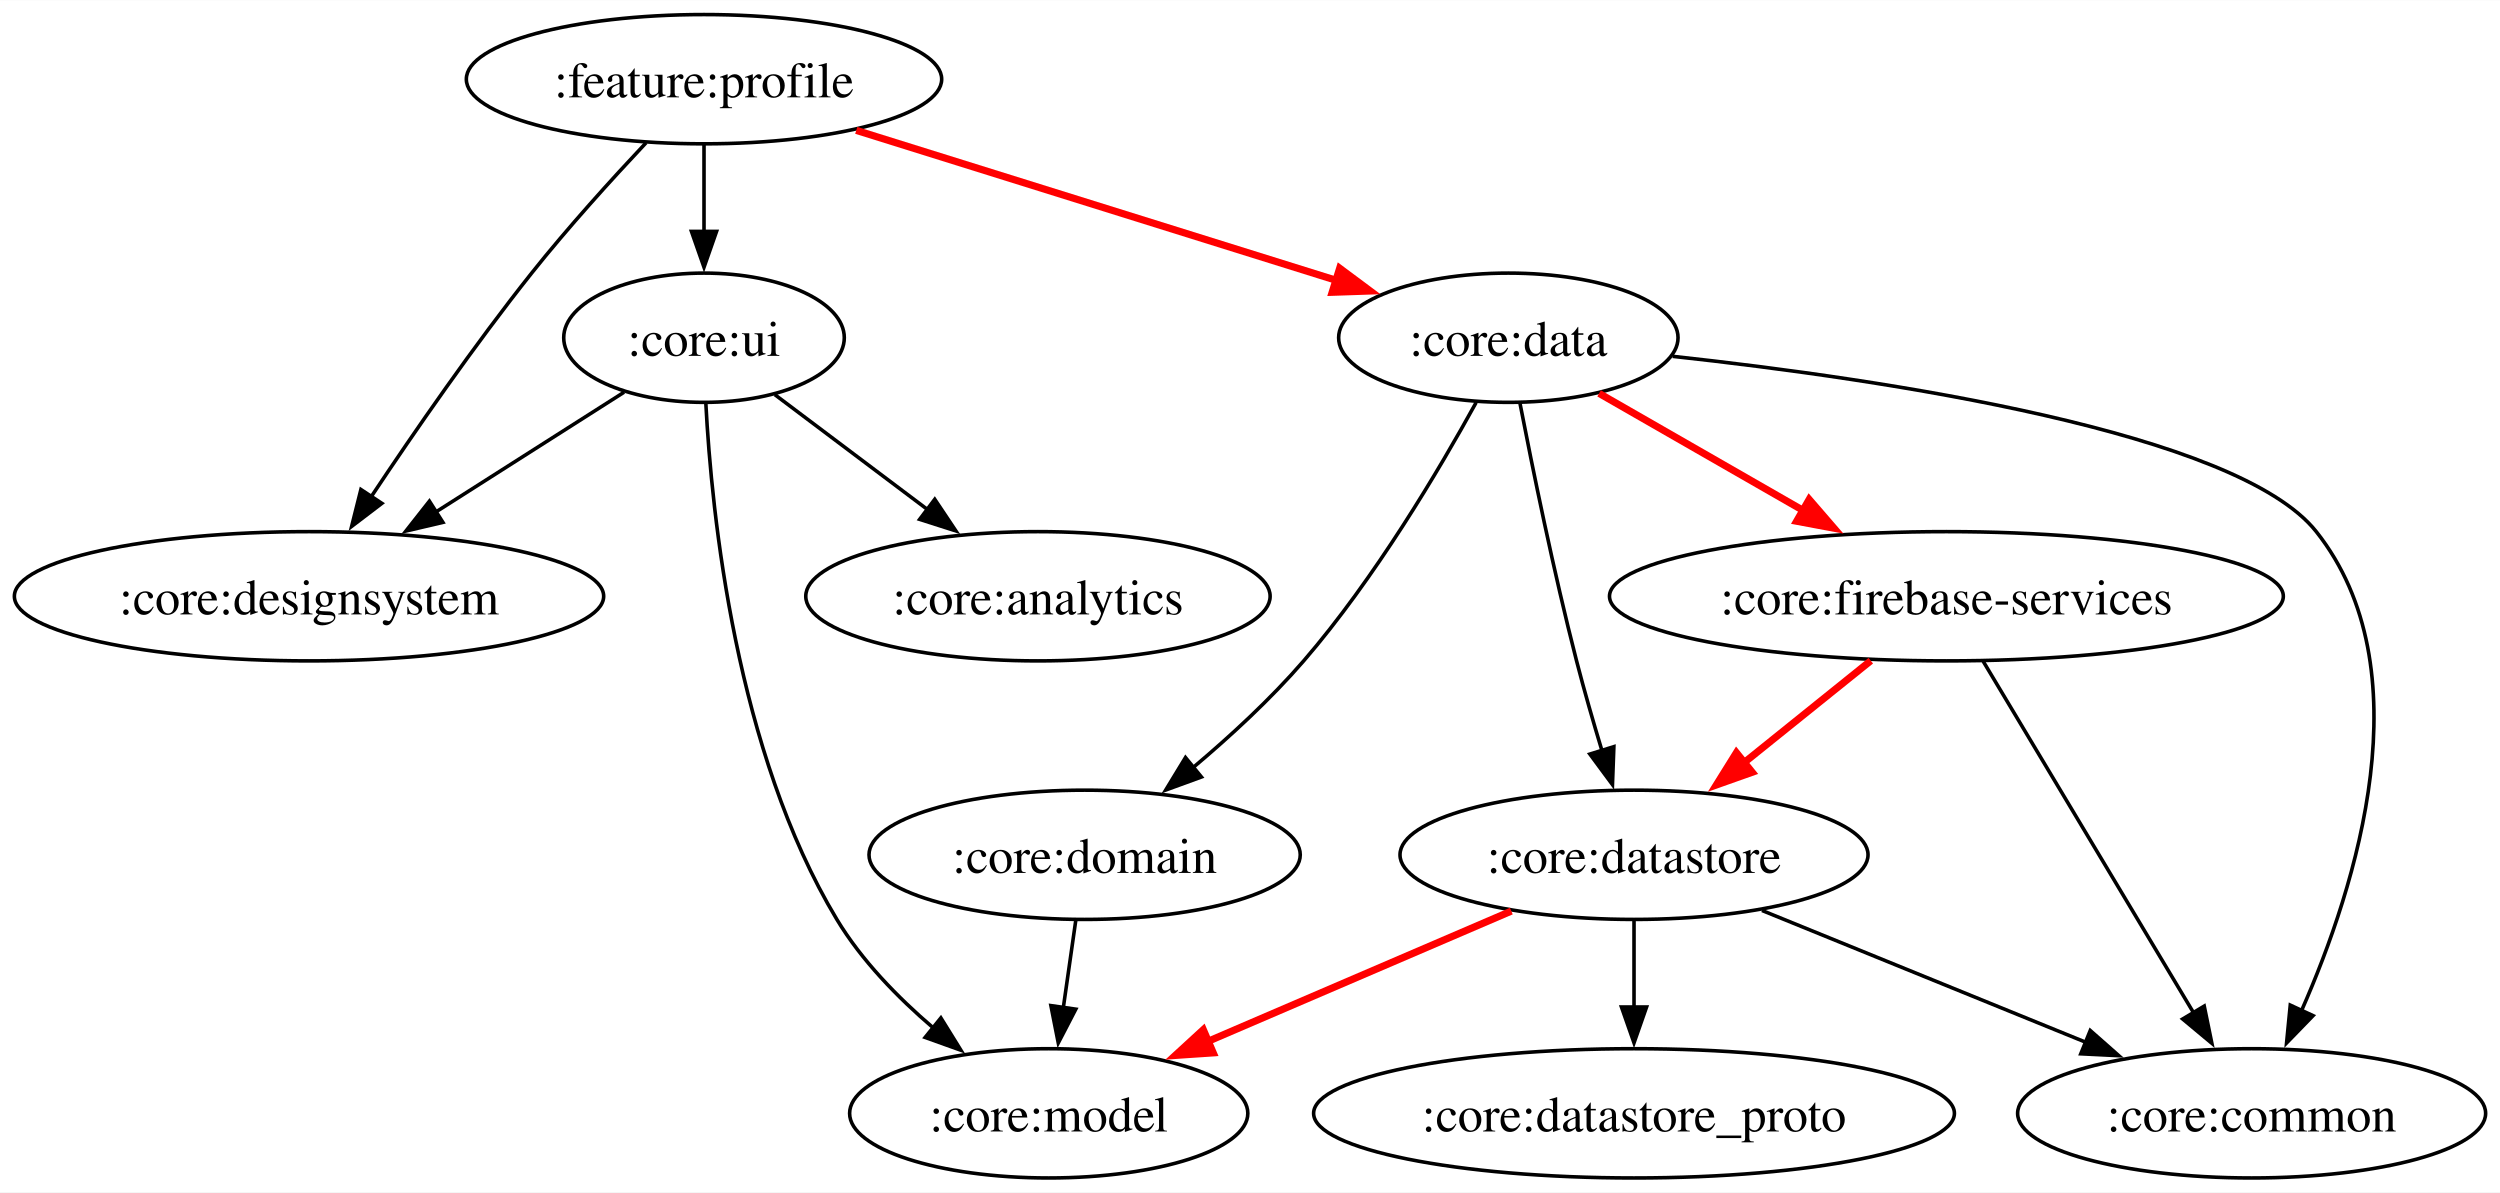
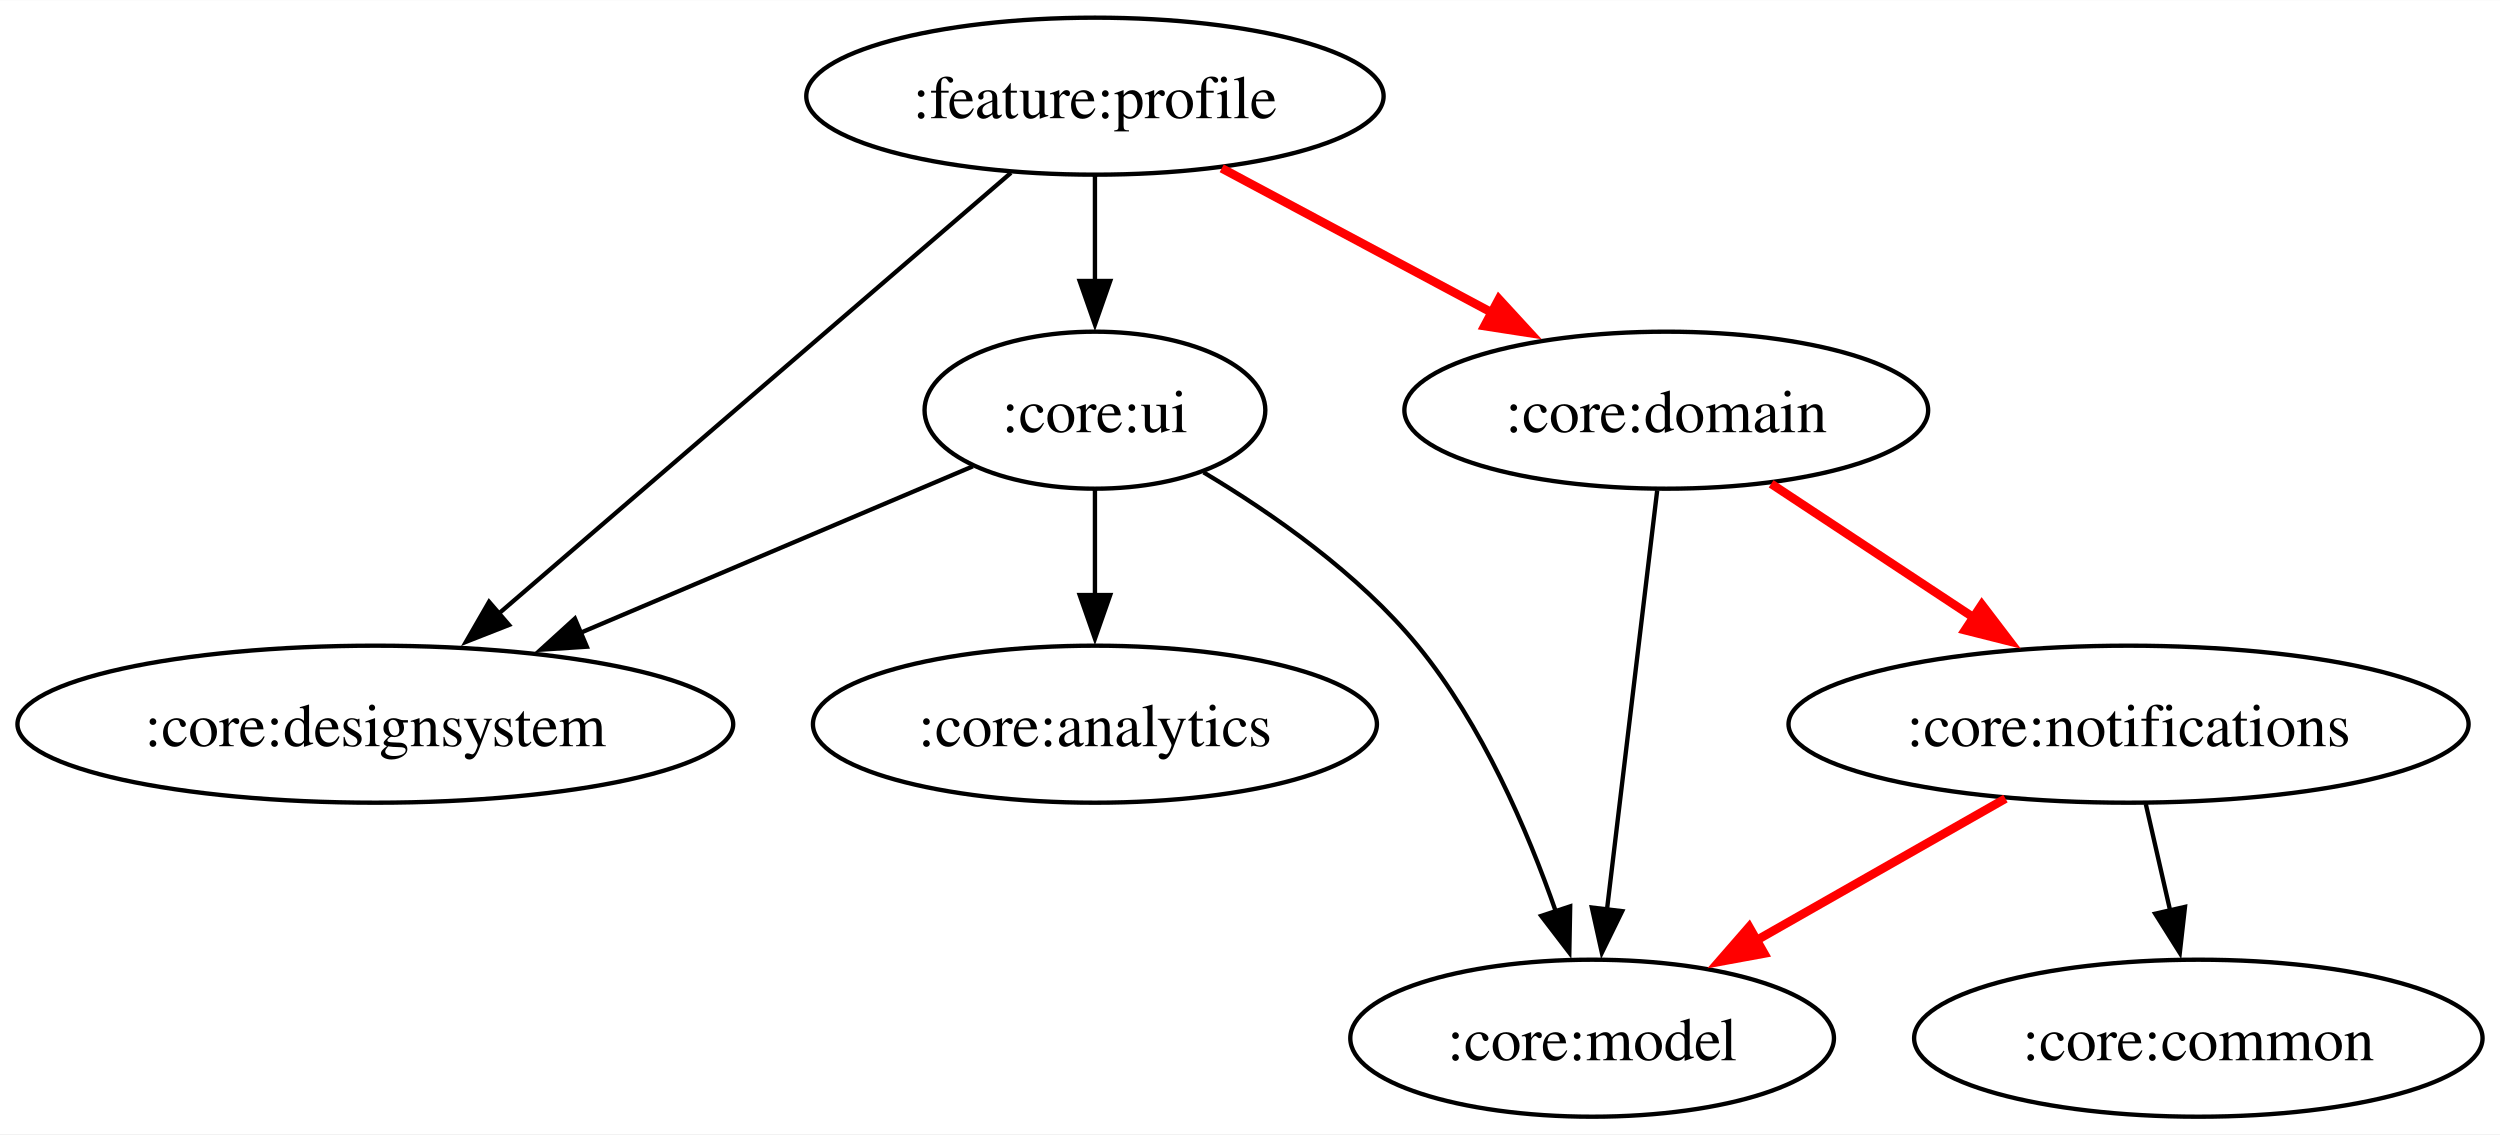
- <svg xmlns="http://www.w3.org/2000/svg" width="928" height="332pt" viewBox="0 0 696.23 332">
+ <svg xmlns="http://www.w3.org/2000/svg" width="764" height="260pt" viewBox="0 0 573.23 260">
  <g class="graph">
-     <path fill="#fff" d="M0 332V0h696.23v332H0z" />
-     <g class="node" transform="translate(4 328)">
-       <ellipse cx="192.06" cy="-306" fill="none" stroke="#000" rx="66.19" ry="18" />
-       <text x="192.06" y="-300.95" font-family="Times,serif" font-size="14" text-anchor="middle">:feature:profile</text>
+     <path fill="#fff" d="M0 260V0h573.23v260H0z" />
+     <g class="node" transform="translate(4 256)">
+       <ellipse cx="247.06" cy="-234" fill="none" stroke="#000" rx="66.19" ry="18" />
+       <text x="247.06" y="-228.95" font-family="Times,serif" font-size="14" text-anchor="middle">:feature:profile</text>
    </g>
-     <g class="node" transform="translate(4 328)">
-       <ellipse cx="192.06" cy="-234" fill="none" stroke="#000" rx="39.07" ry="18" />
-       <text x="192.06" y="-228.95" font-family="Times,serif" font-size="14" text-anchor="middle">:core:ui</text>
+     <g class="node" transform="translate(4 256)">
+       <ellipse cx="247.06" cy="-162" fill="none" stroke="#000" rx="39.07" ry="18" />
+       <text x="247.06" y="-156.95" font-family="Times,serif" font-size="14" text-anchor="middle">:core:ui</text>
    </g>
    <g stroke="#000" class="edge">
-       <path fill="none" d="M196.06 40.3v24.16" />
-       <path d="m199.56 64.38-3.5 10-3.5-10h7z" />
+       <path fill="none" d="M251.06 40.3v24.16" />
+       <path d="m254.56 64.38-3.5 10-3.5-10h7z" />
    </g>
-     <g class="node" transform="translate(4 328)">
-       <ellipse cx="82.06" cy="-162" fill="none" stroke="#000" rx="82.06" ry="18" />
-       <text x="82.06" y="-156.95" font-family="Times,serif" font-size="14" text-anchor="middle">:core:designsystem</text>
+     <g class="node" transform="translate(4 256)">
+       <ellipse cx="82.06" cy="-90" fill="none" stroke="#000" rx="82.06" ry="18" />
+       <text x="82.06" y="-84.95" font-family="Times,serif" font-size="14" text-anchor="middle">:core:designsystem</text>
    </g>
    <g stroke="#000" class="edge">
-       <path fill="none" d="M179.93 39.7c-9.6 10.2-21.82 23.67-31.87 36.3-16.05 20.17-32.67 44.22-44.65 62.23" />
-       <path d="m106.35 140.12-8.42 6.42 2.58-10.27 5.84 3.85z" />
+       <path fill="none" d="M231.81 39.57c-29.03 24.98-84.17 72.44-117.68 101.27" />
+       <path d="m116.71 143.24-9.86 3.87 5.29-9.17 4.57 5.3z" />
    </g>
-     <g class="node" transform="translate(4 328)">
-       <ellipse cx="416.06" cy="-234" fill="none" stroke="#000" rx="47.26" ry="18" />
-       <text x="416.06" y="-228.95" font-family="Times,serif" font-size="14" text-anchor="middle">:core:data</text>
+     <g class="node" transform="translate(4 256)">
+       <ellipse cx="378.06" cy="-162" fill="none" stroke="#000" rx="60.05" ry="18" />
+       <text x="378.06" y="-156.95" font-family="Times,serif" font-size="14" text-anchor="middle">:core:domain</text>
    </g>
    <g stroke="red" stroke-width="2" class="edge">
-       <path fill="none" d="M238.46 36.25c38.6 12.06 95.49 29.84 135.28 42.27" />
-       <path fill="red" d="m373.09 74.65 8.5 6.33-10.59.36 2.09-6.69z" />
+       <path fill="none" d="M280.13 38.54c18.7 9.99 43.21 23.08 63.51 33.93" />
+       <path fill="red" d="m343.68 68.52 7.17 7.8-10.47-1.62 3.3-6.18z" />
    </g>
    <g stroke="#000" class="edge">
-       <path fill="none" d="M173.8 109.17c-15.15 9.64-35.51 22.59-52.8 33.6" />
-       <path d="m123.35 145.42-10.31 2.41 6.55-8.32 3.76 5.91z" />
+       <path fill="none" d="M223.07 106.87c-24.65 10.46-61.05 25.9-90.13 38.24" />
+       <path d="m134.55 148.23-10.57.68 7.84-7.13 2.73 6.45z" />
    </g>
-     <g class="node" transform="translate(4 328)">
-       <ellipse cx="285.06" cy="-162" fill="none" stroke="#000" rx="64.66" ry="18" />
-       <text x="285.06" y="-156.95" font-family="Times,serif" font-size="14" text-anchor="middle">:core:analytics</text>
+     <g class="node" transform="translate(4 256)">
+       <ellipse cx="247.06" cy="-90" fill="none" stroke="#000" rx="64.66" ry="18" />
+       <text x="247.06" y="-84.95" font-family="Times,serif" font-size="14" text-anchor="middle">:core:analytics</text>
    </g>
    <g stroke="#000" class="edge">
-       <path fill="none" d="M215.78 109.85c12.42 9.34 28.71 21.61 42.78 32.19" />
-       <path d="m260.32 138.99 5.89 8.81-10.1-3.22 4.21-5.59z" />
+       <path fill="none" d="M251.06 112.3v24.16" />
+       <path d="m254.56 136.38-3.5 10-3.5-10h7z" />
    </g>
-     <g class="node" transform="translate(4 328)">
-       <ellipse cx="288.06" cy="-18" fill="none" stroke="#000" rx="55.45" ry="18" />
-       <text x="288.06" y="-12.95" font-family="Times,serif" font-size="14" text-anchor="middle">:core:model</text>
+     <g class="node" transform="translate(4 256)">
+       <ellipse cx="361.06" cy="-18" fill="none" stroke="#000" rx="55.45" ry="18" />
+       <text x="361.06" y="-12.95" font-family="Times,serif" font-size="14" text-anchor="middle">:core:model</text>
    </g>
    <g stroke="#000" class="edge">
-       <path fill="none" d="M196.57 112.28c1.62 30.96 8.38 97.04 36.49 143.72 6.85 11.38 16.92 21.71 26.8 30.16" />
-       <path d="m262.03 283.42 5.58 9.01-9.97-3.57 4.39-5.44z" />
-     </g>
-     <g class="node" transform="translate(4 328)">
-       <ellipse cx="298.06" cy="-90" fill="none" stroke="#000" rx="60.05" ry="18" />
-       <text x="298.06" y="-84.95" font-family="Times,serif" font-size="14" text-anchor="middle">:core:domain</text>
+       <path fill="none" d="M275.97 108.26c15.74 9.39 35.58 23.23 49.09 39.74 14.75 18.02 25.19 42.35 31.7 61.02" />
+       <path d="m360.03 207.77-.2 10.6-6.44-8.41 6.64-2.19z" />
    </g>
    <g stroke="#000" class="edge">
-       <path fill="none" d="M411.08 112.06c-10.27 18.68-28.23 49.03-48.02 71.94-9.15 10.59-20.43 20.98-30.8 29.71" />
-       <path d="m334.59 216.33-9.95 3.63 5.51-9.05 4.44 5.42z" />
+       <path fill="none" d="M379.98 112.41c-2.88 23.98-8.08 67.45-11.52 96.17" />
+       <path d="m371.95 208.87-4.66 9.52-2.29-10.35 6.95.83z" />
    </g>
-     <g class="node" transform="translate(4 328)">
-       <ellipse cx="623.06" cy="-18" fill="none" stroke="#000" rx="65.17" ry="18" />
-       <text x="623.06" y="-12.95" font-family="Times,serif" font-size="14" text-anchor="middle">:core:common</text>
+     <g class="node" transform="translate(4 256)">
+       <ellipse cx="484.06" cy="-90" fill="none" stroke="#000" rx="77.97" ry="18" />
+       <text x="484.06" y="-84.95" font-family="Times,serif" font-size="14" text-anchor="middle">:core:notifications</text>
+     </g>
+     <g stroke="red" stroke-width="2" class="edge">
+       <path fill="none" d="m406.11 110.88 47.92 31.65" />
+       <path fill="red" d="m454.42 138.59 6.42 8.43-10.27-2.59 3.85-5.84z" />
+     </g>
+     <g stroke="red" stroke-width="2" class="edge">
+       <path fill="none" d="M459.84 183.06c-17.35 9.88-39.77 22.63-58.44 33.26" />
+       <path fill="red" d="m404.52 218.57-10.42 1.91 6.96-7.99 3.46 6.08z" />
+     </g>
+     <g class="node" transform="translate(4 256)">
+       <ellipse cx="500.06" cy="-18" fill="none" stroke="#000" rx="65.17" ry="18" />
+       <text x="500.06" y="-12.95" font-family="Times,serif" font-size="14" text-anchor="middle">:core:common</text>
    </g>
    <g stroke="#000" class="edge">
-       <path fill="none" d="M465.82 99.18c59.19 6.46 157.32 21.13 179.24 48.82 30.25 38.2 11.31 98.44-4.09 133.38" />
-       <path d="m644.17 282.8-7.38 7.61 1.03-10.55 6.35 2.94z" />
-     </g>
-     <g class="node" transform="translate(4 328)">
-       <ellipse cx="451.06" cy="-90" fill="none" stroke="#000" rx="65.17" ry="18" />
-       <text x="451.06" y="-84.95" font-family="Times,serif" font-size="14" text-anchor="middle">:core:datastore</text>
-     </g>
-     <g stroke="#000" class="edge">
-       <path fill="none" d="M423.28 112.16c3.49 18 9.4 47.05 15.78 71.84 2.12 8.22 4.68 17.09 7.12 25.16" />
-       <path d="m449.45 207.88-.39 10.59-6.3-8.52 6.69-2.07z" />
-     </g>
-     <g class="node" transform="translate(4 328)">
-       <ellipse cx="538.06" cy="-162" fill="none" stroke="#000" rx="93.83" ry="18" />
-       <text x="538.06" y="-156.95" font-family="Times,serif" font-size="14" text-anchor="middle">:core:firebase-services</text>
-     </g>
-     <g stroke="red" stroke-width="2" class="edge">
-       <path fill="none" d="M445.34 109.5c16.8 9.64 39.18 22.49 58.19 33.39" />
-       <path fill="red" d="m503.84 139.03 6.93 8.02-10.42-1.95 3.49-6.07z" />
-     </g>
-     <g stroke="#000" class="edge">
-       <path fill="none" d="M299.59 256.3c-1.06 7.38-2.31 16.18-3.49 24.45" />
-       <path d="m299.6 280.99-4.88 9.41-2.05-10.4 6.93.99z" />
-     </g>
-     <g stroke="red" stroke-width="2" class="edge">
-       <path fill="none" d="M420.89 253.67c-25.05 10.76-59.24 25.44-86.1 36.98" />
-       <path fill="red" d="m337.87 293.14-10.57.73 7.81-7.17 2.76 6.44z" />
-     </g>
-     <g stroke="#000" class="edge">
-       <path fill="none" d="M490.7 253.5c26.17 10.66 61.96 25.22 90.3 36.76" />
-       <path d="m582.12 286.93 7.95 7.01-10.59-.52 2.64-6.49z" />
-     </g>
-     <g class="node" transform="translate(4 328)">
-       <ellipse cx="451.06" cy="-18" fill="none" stroke="#000" rx="89.23" ry="18" />
-       <text x="451.06" y="-12.95" font-family="Times,serif" font-size="14" text-anchor="middle">:core:datastore_proto</text>
-     </g>
-     <g stroke="#000" class="edge">
-       <path fill="none" d="M455.06 256.3v24.16" />
-       <path d="m458.56 280.38-3.5 10-3.5-10h7z" />
-     </g>
-     <g stroke="#000" class="edge">
-       <path fill="none" d="M552.31 184.13c14.55 24.31 41.34 69.05 58.58 97.86" />
-       <path d="m613.86 280.13 2.13 10.38-8.14-6.78 6.01-3.6z" />
-     </g>
-     <g stroke="red" stroke-width="2" class="edge">
-       <path fill="none" d="M521 183.95c-10.98 8.83-24.59 19.78-36.58 29.43" />
-       <path fill="red" d="m487.97 215.01-9.99 3.54 5.6-8.99 4.39 5.45z" />
+       <path fill="none" d="M492.01 184.3c1.69 7.38 3.7 16.18 5.59 24.45" />
+       <path d="m501 207.89-1.19 10.53-5.64-8.97 6.83-1.56z" />
    </g>
  </g>
</svg>
